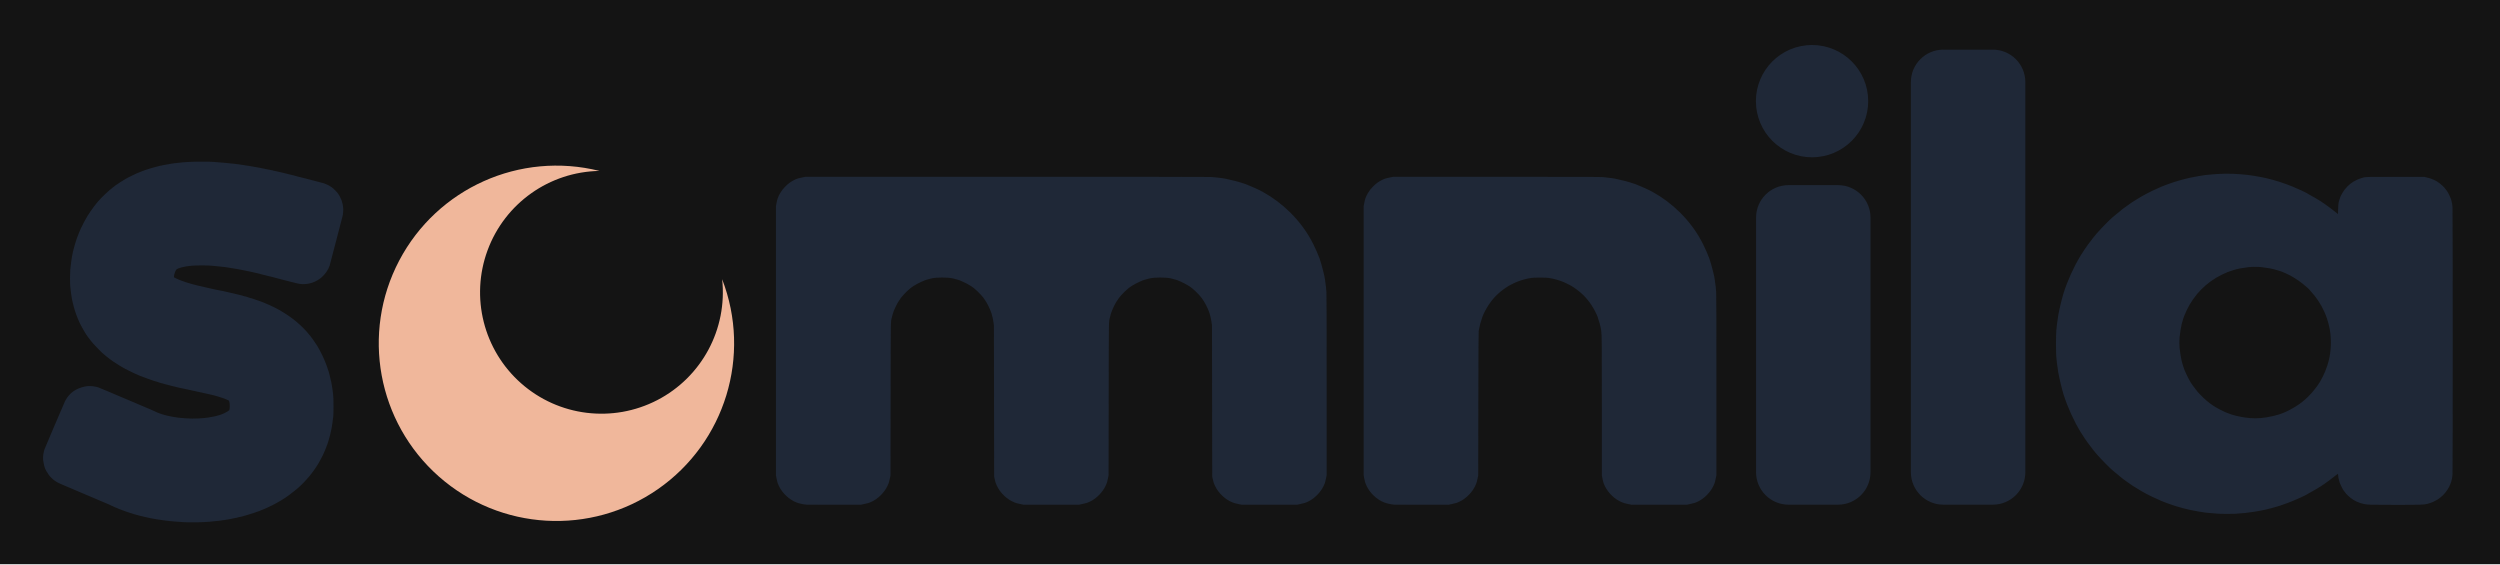
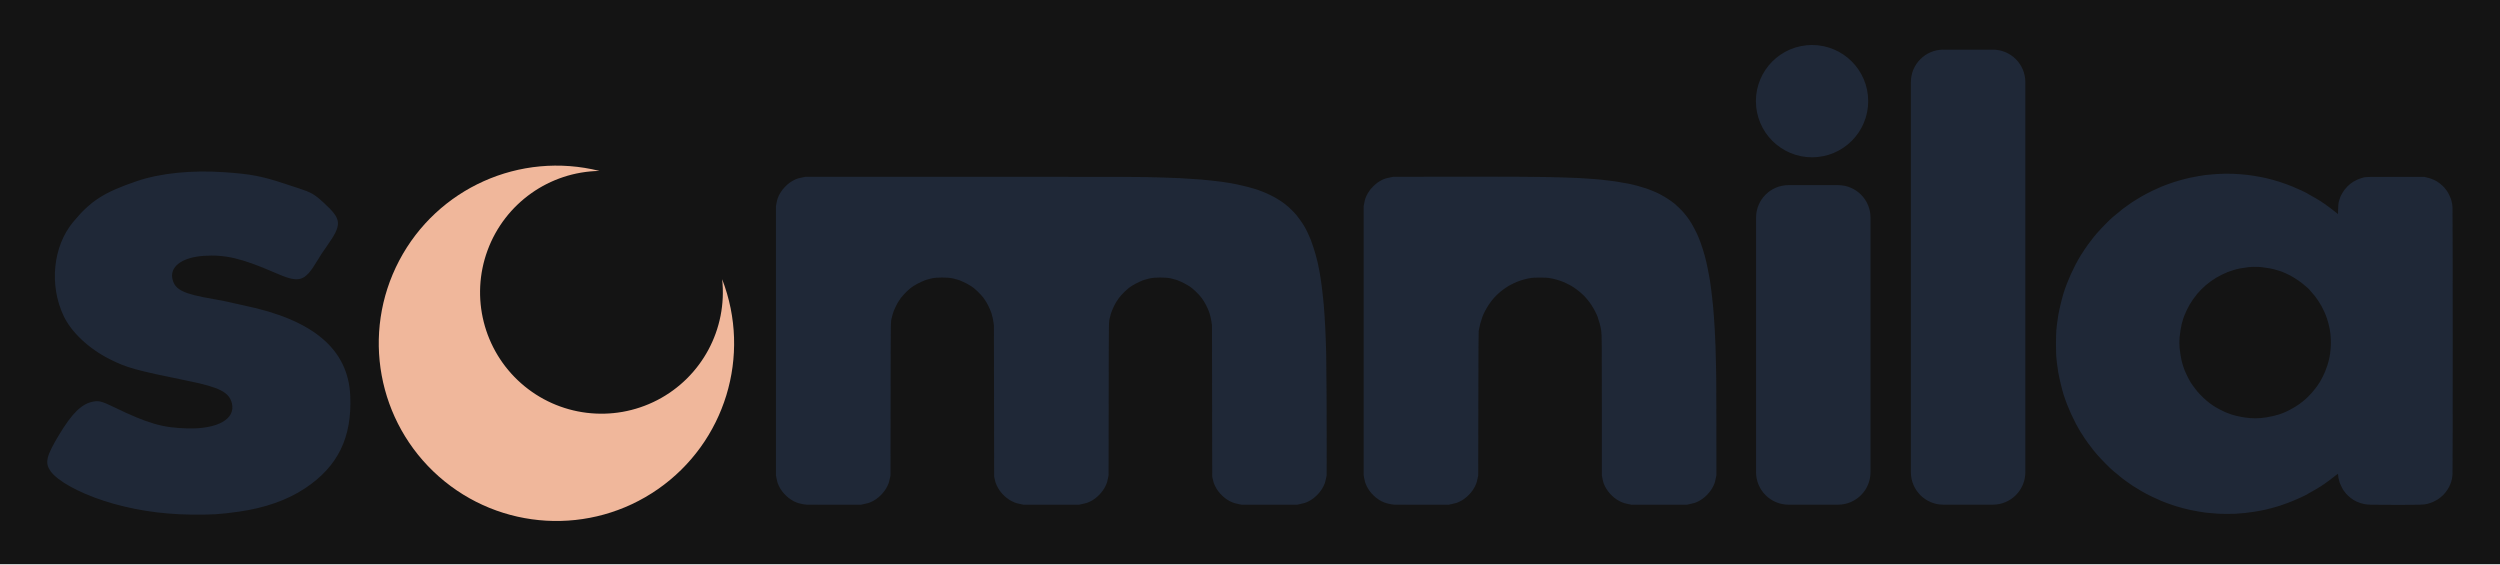
<svg xmlns="http://www.w3.org/2000/svg" viewBox="129.3 226.7 1616.4 364.8">
  <rect x="129.3" y="226.7" width="1616.4" height="364.8" fill="#141414" />
-   <path d="M248.31,564.32 C244.51,564.13 237.40,563.53 237.12,563.38 C237.01,563.33 236.34,563.24 235.62,563.19 C234.91,563.14 234.24,563.05 234.13,563.00 C234.02,562.94 233.40,562.84 232.75,562.76 C232.10,562.69 231.25,562.57 230.88,562.51 C230.50,562.44 229.85,562.33 229.44,562.25 C229.03,562.18 228.41,562.07 228.06,562.01 C227.72,561.95 227.09,561.84 226.66,561.76 C226.23,561.68 225.73,561.56 225.56,561.50 C225.38,561.43 225.07,561.38 224.87,561.38 C224.68,561.38 224.48,561.32 224.44,561.25 C224.40,561.18 224.17,561.12 223.95,561.12 C223.72,561.12 223.29,561.04 223.00,560.94 C222.71,560.83 222.31,560.75 222.12,560.75 C221.92,560.75 221.73,560.69 221.69,560.62 C221.65,560.56 221.46,560.50 221.27,560.50 C220.92,560.49 219.86,560.22 216.44,559.26 C215.68,559.05 214.77,558.76 214.41,558.63 C214.05,558.49 213.32,558.26 212.79,558.12 C212.27,557.98 211.59,557.75 211.29,557.62 C210.99,557.48 210.57,557.33 210.34,557.29 C210.12,557.25 209.74,557.11 209.50,556.98 C209.26,556.85 208.98,556.75 208.88,556.75 C208.77,556.74 208.46,556.63 208.19,556.50 C207.91,556.37 207.62,556.26 207.53,556.25 C207.44,556.25 207.16,556.14 206.91,556.00 C206.65,555.86 206.35,555.75 206.23,555.75 C206.11,555.75 205.98,555.70 205.95,555.64 C205.91,555.58 205.72,555.49 205.53,555.44 C205.34,555.39 204.83,555.19 204.40,554.99 C203.96,554.79 203.58,554.62 203.54,554.62 C203.51,554.62 202.96,554.37 202.32,554.06 C201.68,553.75 201.12,553.50 201.06,553.50 C201.00,553.50 200.87,553.43 200.76,553.34 C200.65,553.25 200.14,553.01 199.62,552.82 C199.11,552.62 194.83,550.80 190.12,548.78 C185.42,546.75 180.49,544.66 179.19,544.13 C176.85,543.18 171.43,540.87 168.38,539.53 C165.85,538.42 164.18,537.31 162.50,535.62 C161.11,534.22 160.63,533.57 159.22,531.19 C158.94,530.71 158.64,530.09 158.55,529.80 C158.47,529.51 158.31,529.12 158.21,528.92 C157.93,528.36 157.26,525.18 157.17,523.93 C157.03,521.94 157.41,519.04 158.05,517.26 C158.49,516.04 170.48,487.91 171.22,486.38 C172.90,482.88 175.51,480.17 178.81,478.47 C181.07,477.32 183.78,476.53 186.27,476.31 C187.88,476.16 191.23,476.59 192.75,477.13 C192.99,477.22 193.95,477.62 194.88,478.01 C195.80,478.41 197.08,478.94 197.72,479.18 C198.36,479.42 204.13,481.87 210.54,484.61 C216.94,487.36 223.00,489.93 224.00,490.32 C225.00,490.71 226.27,491.25 226.83,491.52 C227.39,491.78 227.88,492.00 227.92,492.00 C227.98,492.00 230.40,493.12 231.04,493.44 C231.24,493.54 231.46,493.63 231.54,493.63 C231.62,493.63 231.91,493.74 232.19,493.88 C232.46,494.01 232.77,494.12 232.88,494.12 C232.98,494.12 233.21,494.20 233.39,494.30 C233.57,494.39 234.02,494.54 234.39,494.62 C234.76,494.71 235.12,494.82 235.19,494.87 C235.26,494.92 235.65,495.03 236.06,495.11 C236.47,495.20 237.04,495.35 237.31,495.44 C237.95,495.67 243.22,496.62 244.62,496.76 C251.68,497.48 255.78,497.53 261.79,496.94 C264.28,496.69 269.42,495.72 270.31,495.32 C270.52,495.23 270.91,495.11 271.19,495.07 C271.46,495.02 271.74,494.94 271.81,494.89 C271.88,494.84 272.16,494.73 272.44,494.64 C272.71,494.55 273.11,494.40 273.31,494.31 C273.52,494.22 274.12,493.94 274.64,493.71 C275.64,493.25 277.21,492.29 277.45,491.99 C277.95,491.37 278.01,487.89 277.55,486.45 L277.32,485.71 L276.38,485.29 C275.86,485.06 275.28,484.78 275.08,484.68 C274.89,484.58 274.66,484.50 274.58,484.50 C274.50,484.50 274.29,484.42 274.10,484.32 C273.92,484.23 273.58,484.11 273.35,484.06 C273.12,484.01 272.88,483.93 272.81,483.88 C272.69,483.80 272.43,483.72 270.25,483.08 C269.67,482.91 268.71,482.62 268.12,482.45 C267.53,482.27 266.95,482.12 266.84,482.12 C266.72,482.12 266.10,481.99 265.47,481.82 C264.28,481.51 262.57,481.12 259.94,480.57 C259.11,480.40 257.17,479.98 255.62,479.64 C254.08,479.29 252.00,478.84 251.00,478.62 C250.00,478.41 248.82,478.16 248.38,478.06 C247.93,477.97 246.83,477.74 245.94,477.57 C245.04,477.39 244.20,477.19 244.06,477.12 C243.93,477.06 243.11,476.86 242.25,476.68 C241.39,476.51 240.57,476.31 240.44,476.25 C240.30,476.18 239.88,476.07 239.50,476.00 C238.87,475.88 238.19,475.70 236.45,475.18 C236.12,475.08 235.74,475.00 235.62,475.00 C235.49,475.00 235.36,474.95 235.32,474.89 C235.28,474.82 235.01,474.74 234.72,474.69 C234.43,474.65 233.93,474.53 233.62,474.44 C233.32,474.34 232.72,474.17 232.31,474.05 C231.90,473.92 231.50,473.78 231.43,473.73 C231.36,473.68 231.08,473.58 230.81,473.52 C230.54,473.45 229.92,473.28 229.44,473.13 C228.96,472.98 228.34,472.79 228.06,472.71 C227.79,472.63 227.53,472.53 227.50,472.49 C227.47,472.44 227.24,472.36 227.01,472.31 C226.77,472.26 225.99,472.00 225.26,471.72 C224.53,471.45 223.12,470.92 222.12,470.54 C221.13,470.16 220.09,469.78 219.81,469.69 C219.54,469.60 218.97,469.35 218.55,469.14 C218.13,468.93 217.74,468.75 217.68,468.75 C217.63,468.75 217.21,468.58 216.76,468.36 C216.31,468.15 215.60,467.82 215.19,467.62 C213.40,466.78 211.25,465.72 210.50,465.30 C210.05,465.06 209.41,464.70 209.06,464.51 C208.44,464.17 207.65,463.70 207.18,463.41 C207.05,463.32 206.80,463.18 206.62,463.09 C206.21,462.89 203.34,461.05 202.62,460.53 C202.32,460.30 201.38,459.63 200.54,459.03 C199.71,458.43 198.53,457.52 197.93,457.00 C197.33,456.48 196.61,455.89 196.33,455.67 C195.43,455.00 190.84,450.37 189.64,448.94 C189.01,448.18 188.32,447.37 188.11,447.12 C187.52,446.44 185.25,443.36 184.98,442.88 C184.67,442.31 184.35,441.78 183.60,440.59 C183.27,440.06 182.72,439.11 182.40,438.47 C182.07,437.83 181.71,437.17 181.60,437.00 C181.49,436.83 181.36,436.55 181.31,436.38 C181.26,436.20 181.11,435.91 180.97,435.72 C180.84,435.53 180.60,435.05 180.44,434.65 C180.28,434.26 179.88,433.32 179.56,432.56 C179.24,431.81 178.81,430.71 178.61,430.12 C178.41,429.54 178.17,428.87 178.08,428.62 C177.64,427.50 176.60,423.77 176.21,421.88 C176.10,421.36 175.92,420.54 175.82,420.06 C175.53,418.74 174.91,414.05 174.74,411.94 C174.53,409.42 174.53,403.82 174.73,401.12 C174.91,398.83 175.88,391.81 176.12,391.21 C176.19,391.02 176.25,390.73 176.25,390.57 C176.25,390.41 176.33,390.01 176.42,389.67 C176.52,389.34 176.75,388.42 176.94,387.62 C177.29,386.13 178.55,381.95 179.01,380.75 C179.15,380.37 179.41,379.70 179.58,379.25 C179.75,378.80 180.01,378.13 180.15,377.75 C180.84,375.85 182.29,372.77 183.57,370.44 C183.99,369.68 184.42,368.89 184.52,368.69 C185.92,365.94 189.66,360.52 192.38,357.32 C194.71,354.56 199.45,350.03 202.05,348.08 C202.40,347.82 202.72,347.56 202.75,347.51 C202.78,347.46 203.09,347.23 203.44,347.01 C203.78,346.78 204.12,346.52 204.19,346.43 C204.37,346.21 210.10,342.55 210.48,342.41 C210.59,342.37 210.91,342.18 211.19,342.00 C211.46,341.82 211.97,341.54 212.31,341.39 C212.66,341.23 213.02,341.06 213.12,341.01 C213.90,340.61 214.94,340.09 215.62,339.77 C216.07,339.56 216.93,339.16 217.52,338.88 C218.12,338.60 218.69,338.38 218.78,338.37 C218.87,338.37 219.00,338.33 219.07,338.27 C219.13,338.22 219.61,338.01 220.12,337.82 C220.64,337.63 221.26,337.38 221.50,337.28 C222.30,336.95 222.43,336.90 223.95,336.39 C224.77,336.10 225.53,335.87 225.61,335.88 C225.70,335.88 225.95,335.79 226.17,335.70 C226.51,335.54 227.59,335.23 229.00,334.87 C229.24,334.81 229.97,334.62 230.62,334.45 C232.70,333.90 233.34,333.75 233.73,333.75 C233.94,333.75 234.15,333.69 234.19,333.62 C234.23,333.56 234.43,333.50 234.64,333.50 C234.84,333.50 235.36,333.42 235.79,333.32 C236.93,333.07 238.04,332.87 238.39,332.88 C238.56,332.88 238.75,332.82 238.82,332.76 C238.88,332.70 239.30,332.62 239.75,332.58 C240.64,332.50 241.11,332.44 242.06,332.24 C242.62,332.13 244.45,331.94 248.00,331.62 C253.00,331.18 262.02,331.06 267.06,331.36 C270.35,331.56 280.22,332.47 281.44,332.68 C281.99,332.78 282.92,332.90 283.50,332.95 C284.08,332.99 284.62,333.07 284.69,333.13 C284.76,333.18 285.35,333.26 286.00,333.31 C286.65,333.36 287.24,333.45 287.31,333.50 C287.38,333.56 287.72,333.62 288.06,333.66 C289.01,333.74 290.55,333.98 291.90,334.26 C292.57,334.40 293.49,334.56 293.96,334.61 C294.97,334.73 297.76,335.27 302.12,336.20 C303.88,336.58 305.47,336.88 305.66,336.88 C305.85,336.88 306.00,336.93 306.00,337.00 C306.00,337.07 306.20,337.12 306.44,337.12 C306.69,337.12 308.39,337.49 310.23,337.94 C312.06,338.39 313.84,338.82 314.19,338.89 C314.53,338.96 315.20,339.14 315.67,339.27 C316.15,339.41 316.79,339.56 317.11,339.62 C317.43,339.67 318.14,339.84 318.69,339.99 C322.59,341.08 323.07,341.20 324.19,341.43 C324.74,341.55 325.86,341.83 326.69,342.06 C330.45,343.09 331.52,343.37 332.62,343.62 C333.28,343.77 334.18,344.00 334.62,344.14 C335.07,344.28 336.11,344.55 336.94,344.75 C338.72,345.17 338.94,345.25 340.56,345.97 C342.80,346.97 344.14,347.89 345.91,349.65 C346.78,350.53 347.50,351.29 347.50,351.36 C347.50,351.42 347.69,351.70 347.92,351.98 C348.52,352.70 349.69,354.93 350.14,356.22 C350.74,357.91 351.11,359.68 351.20,361.20 C351.30,362.86 351.07,365.65 350.74,366.62 C350.62,367.00 348.76,374.12 346.62,382.44 C344.48,390.76 342.59,397.98 342.42,398.49 C341.59,401.04 339.50,404.07 337.25,406.00 C333.83,408.94 329.55,410.49 325.05,410.41 C323.66,410.38 323.09,410.31 321.18,409.87 C319.95,409.59 318.49,409.23 317.94,409.06 C317.39,408.90 316.29,408.61 315.50,408.43 C314.71,408.25 313.50,407.95 312.81,407.76 C310.00,406.97 308.63,406.61 307.62,406.38 C306.36,406.11 305.17,405.79 305.01,405.69 C304.94,405.65 304.56,405.56 304.16,405.49 C303.76,405.42 303.16,405.28 302.81,405.19 C302.22,405.02 301.50,404.84 299.91,404.45 C299.51,404.35 298.85,404.19 298.44,404.08 C298.02,403.98 297.17,403.75 296.54,403.57 C295.91,403.40 295.29,403.25 295.17,403.25 C295.06,403.25 294.67,403.17 294.32,403.07 C293.97,402.97 293.24,402.80 292.69,402.68 C292.14,402.57 291.38,402.40 291.00,402.31 C289.62,401.98 288.55,401.76 288.00,401.69 C287.37,401.60 285.90,401.31 284.88,401.06 C284.50,400.97 283.88,400.86 283.50,400.81 C283.12,400.77 282.50,400.65 282.12,400.56 C281.75,400.47 280.71,400.30 279.81,400.19 C278.92,400.07 277.91,399.90 277.56,399.81 C276.91,399.64 274.06,399.27 270.69,398.94 C269.59,398.83 268.18,398.68 267.56,398.62 C263.79,398.23 257.46,398.18 253.19,398.51 C248.90,398.83 244.13,400.04 243.34,401.00 C242.79,401.66 242.21,403.03 241.94,404.31 C241.67,405.58 241.69,405.98 242.03,406.13 C242.19,406.19 242.40,406.30 242.50,406.37 C242.60,406.43 243.08,406.66 243.56,406.88 C244.04,407.09 244.65,407.37 244.92,407.51 C245.18,407.64 245.46,407.75 245.54,407.75 C245.62,407.75 246.14,407.95 246.69,408.19 C247.24,408.43 247.81,408.62 247.96,408.62 C248.11,408.62 248.25,408.68 248.27,408.74 C248.29,408.81 248.59,408.93 248.94,409.01 C249.28,409.09 250.49,409.46 251.63,409.83 C252.76,410.20 253.79,410.50 253.92,410.50 C254.05,410.50 254.75,410.67 255.48,410.89 C256.21,411.10 257.06,411.32 257.37,411.37 C257.68,411.43 258.64,411.64 259.50,411.86 C260.36,412.07 261.93,412.44 263.00,412.68 C264.07,412.92 266.07,413.37 267.45,413.68 C268.84,414.00 270.10,414.25 270.26,414.25 C270.59,414.25 275.52,415.31 277.62,415.83 C278.35,416.01 279.67,416.31 280.56,416.50 C281.46,416.69 282.47,416.93 282.81,417.04 C283.53,417.25 284.88,417.59 285.84,417.79 C286.20,417.87 286.50,417.97 286.50,418.02 C286.50,418.07 286.77,418.15 287.09,418.19 C287.42,418.24 287.91,418.35 288.19,418.44 C288.46,418.53 289.02,418.70 289.44,418.82 C289.85,418.94 290.36,419.11 290.58,419.21 C290.80,419.30 291.04,419.38 291.12,419.38 C291.37,419.38 295.31,420.66 295.96,420.95 C296.17,421.05 296.44,421.12 296.55,421.12 C296.66,421.12 296.96,421.24 297.22,421.38 C297.47,421.51 297.78,421.62 297.90,421.62 C298.03,421.63 298.34,421.74 298.59,421.88 C298.85,422.01 299.15,422.13 299.27,422.12 C299.39,422.12 299.52,422.18 299.56,422.25 C299.60,422.32 299.72,422.38 299.81,422.38 C299.91,422.38 300.47,422.60 301.06,422.88 C301.66,423.15 302.17,423.38 302.21,423.38 C302.25,423.38 302.57,423.51 302.93,423.68 C303.28,423.84 303.79,424.08 304.06,424.19 C305.38,424.75 308.85,426.50 310.19,427.29 C314.45,429.78 318.28,432.42 321.13,434.86 C324.06,437.35 327.72,441.04 328.73,442.53 C328.95,442.86 329.19,443.12 329.25,443.12 C329.31,443.12 329.59,443.45 329.87,443.84 C330.15,444.24 330.60,444.84 330.88,445.19 C331.62,446.11 333.48,448.84 334.64,450.71 C335.36,451.88 337.34,455.63 337.87,456.83 C338.13,457.44 338.59,458.44 338.88,459.06 C339.48,460.34 340.62,463.32 341.08,464.81 C341.25,465.36 341.51,466.12 341.65,466.50 C341.78,466.88 341.94,467.38 341.99,467.62 C342.05,467.87 342.35,469.10 342.67,470.38 C343.57,473.91 343.73,474.70 344.00,476.75 C344.06,477.20 344.17,477.87 344.24,478.24 C344.32,478.61 344.50,480.08 344.65,481.49 C344.89,483.71 344.93,484.78 344.93,489.25 C344.93,492.64 344.88,494.94 344.78,495.88 C344.49,498.41 343.87,502.92 343.69,503.62 C343.60,504.00 343.43,504.76 343.31,505.31 C342.79,507.81 342.66,508.32 341.99,510.62 C341.85,511.07 341.69,511.66 341.61,511.94 C341.53,512.21 341.40,512.63 341.31,512.88 C341.22,513.12 341.02,513.71 340.87,514.19 C340.72,514.67 340.29,515.77 339.92,516.62 C339.55,517.48 339.25,518.23 339.25,518.28 C339.25,518.34 339.02,518.86 338.74,519.45 C338.46,520.04 338.11,520.81 337.95,521.17 C337.79,521.52 337.32,522.45 336.90,523.22 C336.47,523.99 335.78,525.25 335.36,526.02 C334.94,526.79 334.39,527.69 334.14,528.01 C333.89,528.34 333.44,529.01 333.13,529.51 C332.83,530.00 332.40,530.62 332.19,530.88 C331.98,531.13 331.59,531.67 331.31,532.06 C331.04,532.46 330.59,533.05 330.31,533.38 C330.04,533.70 329.48,534.38 329.08,534.89 C328.06,536.18 324.82,539.66 324.00,540.35 C323.62,540.66 323.09,541.17 322.81,541.46 C322.54,541.76 322.10,542.15 321.85,542.34 C321.59,542.53 320.63,543.31 319.71,544.08 C318.79,544.85 317.48,545.87 316.80,546.35 C316.12,546.84 315.39,547.37 315.19,547.54 C314.98,547.70 314.64,547.93 314.44,548.03 C314.23,548.14 313.95,548.34 313.82,548.49 C313.69,548.63 313.51,548.75 313.43,548.75 C313.34,548.75 313.11,548.88 312.92,549.04 C312.56,549.34 309.75,551.05 309.06,551.40 C308.86,551.50 308.46,551.71 308.19,551.87 C307.72,552.15 306.60,552.74 305.62,553.25 C305.38,553.38 304.74,553.69 304.19,553.94 C303.64,554.20 302.68,554.65 302.06,554.95 C301.43,555.25 300.86,555.50 300.79,555.50 C300.71,555.50 300.41,555.64 300.11,555.81 C299.81,555.98 299.47,556.12 299.35,556.12 C299.23,556.12 298.95,556.23 298.73,556.37 C298.50,556.50 297.95,556.73 297.52,556.88 C297.08,557.03 296.57,557.23 296.39,557.33 C296.21,557.42 295.95,557.50 295.81,557.50 C295.68,557.50 295.41,557.58 295.23,557.68 C294.77,557.92 291.54,559.00 291.28,559.00 C291.16,559.00 290.90,559.09 290.70,559.19 C290.51,559.29 289.75,559.52 289.03,559.70 C288.30,559.88 287.62,560.07 287.51,560.13 C287.07,560.37 284.03,561.12 283.50,561.12 C283.30,561.12 283.10,561.18 283.06,561.25 C283.02,561.32 282.86,561.37 282.71,561.37 C282.56,561.37 281.85,561.51 281.12,561.67 C279.60,562.03 278.56,562.24 277.69,562.38 C276.80,562.52 275.55,562.73 274.75,562.87 C274.37,562.94 273.53,563.06 272.88,563.13 C272.22,563.20 271.41,563.32 271.06,563.39 C270.50,563.50 268.52,563.70 265.12,564.00 C260.20,564.43 253.18,564.56 248.31,564.32 Z M1563.81,558.87 C1561.81,558.76 1559.03,558.53 1557.17,558.31 C1556.34,558.21 1555.44,558.12 1555.17,558.12 C1554.59,558.12 1547.62,556.90 1545.25,556.38 C1542.06,555.68 1538.78,554.80 1535.25,553.69 C1533.10,553.01 1527.12,550.83 1526.73,550.58 C1526.57,550.48 1525.88,550.16 1525.19,549.87 C1522.53,548.76 1519.45,547.29 1516.88,545.90 C1515.40,545.11 1514.05,544.36 1513.88,544.24 C1513.70,544.13 1512.94,543.66 1512.19,543.22 C1509.05,541.38 1507.06,540.08 1504.81,538.42 C1503.51,537.46 1502.18,536.50 1501.88,536.29 C1501.33,535.91 1497.76,532.98 1495.36,530.94 C1492.95,528.89 1487.69,523.52 1484.72,520.08 C1483.38,518.53 1481.62,516.29 1480.40,514.59 C1479.90,513.89 1479.35,513.17 1479.19,513.00 C1478.76,512.54 1475.62,507.83 1474.40,505.81 C1470.12,498.73 1466.10,489.87 1463.55,481.86 C1462.54,478.69 1460.71,471.10 1460.11,467.62 C1459.76,465.56 1459.36,462.72 1459.25,461.56 C1459.18,460.80 1459.07,459.78 1459.00,459.28 C1458.47,455.36 1458.47,442.64 1459.00,438.72 C1459.07,438.22 1459.18,437.20 1459.25,436.44 C1459.36,435.28 1459.76,432.44 1460.11,430.38 C1460.71,426.90 1462.54,419.31 1463.55,416.14 C1466.10,408.13 1470.12,399.27 1474.40,392.19 C1475.62,390.17 1478.76,385.46 1479.19,385.00 C1479.35,384.83 1479.90,384.11 1480.40,383.41 C1481.62,381.71 1483.38,379.47 1484.72,377.92 C1487.69,374.48 1492.95,369.11 1495.36,367.06 C1497.76,365.02 1501.33,362.09 1501.88,361.71 C1502.18,361.50 1503.51,360.54 1504.81,359.58 C1507.06,357.92 1509.05,356.62 1512.19,354.78 C1512.94,354.34 1513.70,353.87 1513.88,353.76 C1514.05,353.64 1515.40,352.89 1516.88,352.10 C1519.45,350.71 1522.53,349.24 1525.19,348.13 C1525.88,347.84 1526.57,347.52 1526.73,347.42 C1527.12,347.17 1533.10,344.99 1535.25,344.31 C1538.78,343.20 1542.06,342.32 1545.25,341.62 C1547.62,341.10 1554.59,339.88 1555.17,339.88 C1555.44,339.88 1556.34,339.79 1557.17,339.69 C1563.61,338.93 1571.57,338.80 1577.94,339.36 C1582.26,339.74 1583.82,339.93 1587.00,340.45 C1593.24,341.48 1595.98,342.13 1602.92,344.18 C1604.60,344.68 1611.37,347.16 1611.79,347.43 C1611.94,347.53 1612.65,347.84 1613.37,348.13 C1615.04,348.79 1618.78,350.50 1620.00,351.16 C1624.75,353.72 1629.94,356.83 1632.06,358.36 C1632.88,358.96 1634.23,359.93 1635.04,360.51 C1635.86,361.09 1637.10,362.03 1637.79,362.61 C1638.49,363.18 1639.23,363.77 1639.44,363.91 C1639.64,364.05 1640.07,364.38 1640.39,364.65 L1640.97,365.12 L1641.04,362.03 C1641.11,358.89 1641.21,358.06 1641.81,355.95 C1642.66,352.92 1644.52,349.82 1647.03,347.25 C1648.16,346.09 1649.82,344.77 1650.99,344.12 C1653.17,342.89 1654.33,342.37 1655.81,341.95 C1656.22,341.83 1656.82,341.66 1657.12,341.56 C1658.75,341.06 1658.75,341.06 1678.06,341.06 L1696.69,341.06 L1697.94,341.34 C1701.60,342.14 1704.39,343.40 1706.89,345.37 C1707.87,346.15 1709.62,347.79 1709.85,348.14 C1710.05,348.46 1710.75,349.37 1711.43,350.21 C1711.89,350.76 1713.80,354.57 1713.97,355.25 C1714.04,355.56 1714.20,356.15 1714.31,356.56 C1714.74,358.11 1714.86,358.87 1714.99,360.80 C1715.17,363.47 1715.18,530.35 1715.00,533.06 C1714.82,535.80 1714.56,537.07 1713.73,539.38 C1712.78,542.00 1711.16,544.50 1708.97,546.75 C1707.84,547.91 1706.18,549.23 1705.01,549.88 C1702.83,551.11 1701.67,551.63 1700.19,552.05 C1699.78,552.17 1699.18,552.34 1698.88,552.44 C1696.87,553.05 1694.75,553.12 1678.02,553.12 C1662.41,553.13 1660.22,553.07 1658.00,552.62 C1654.56,551.93 1651.62,550.61 1649.11,548.63 C1648.13,547.85 1646.38,546.21 1646.15,545.86 C1645.95,545.54 1645.25,544.63 1644.57,543.79 C1644.11,543.24 1642.20,539.43 1642.03,538.75 C1641.96,538.44 1641.80,537.85 1641.69,537.44 C1641.31,536.08 1641.15,535.20 1641.06,534.09 C1640.98,533.06 1640.96,533.00 1640.75,533.15 C1640.63,533.24 1640.20,533.55 1639.80,533.83 C1639.39,534.11 1638.49,534.82 1637.79,535.39 C1637.10,535.97 1635.86,536.91 1635.04,537.49 C1634.23,538.07 1632.88,539.04 1632.06,539.64 C1629.94,541.17 1624.75,544.28 1620.00,546.84 C1618.78,547.50 1615.04,549.21 1613.37,549.87 C1612.65,550.16 1611.94,550.47 1611.79,550.57 C1611.37,550.84 1604.60,553.32 1602.92,553.82 C1595.98,555.87 1593.24,556.52 1587.00,557.55 C1583.12,558.19 1578.79,558.65 1574.56,558.88 C1572.48,558.99 1565.93,558.99 1563.81,558.87 Z M650.75,552.99 C648.68,552.82 646.06,552.25 644.31,551.58 C639.59,549.78 635.11,545.57 632.88,540.85 C632.55,540.14 632.22,539.37 632.14,539.12 C632.07,538.88 631.92,538.39 631.81,538.02 C631.70,537.66 631.48,536.62 631.31,535.71 L631.00,534.06 L631.00,447.00 L631.00,359.94 L631.31,358.29 C631.59,356.80 631.70,356.33 632.14,354.88 C632.34,354.22 633.21,352.40 633.65,351.69 C635.11,349.38 635.53,348.83 637.12,347.23 C638.84,345.50 640.44,344.32 642.51,343.22 C644.20,342.33 645.50,341.92 648.31,341.37 L650.19,341.00 L779.84,341.00 C865.67,341.00 910.34,341.04 912.02,341.13 C913.42,341.20 914.93,341.31 915.37,341.39 C915.82,341.46 916.69,341.56 917.31,341.62 C920.13,341.88 923.19,342.47 926.82,343.45 C927.44,343.61 928.03,343.75 928.12,343.75 C928.42,343.75 933.63,345.34 934.81,345.79 C938.24,347.10 943.32,349.40 945.69,350.72 C952.32,354.40 958.02,358.67 963.42,363.99 C969.65,370.14 974.80,377.20 978.49,384.69 C979.96,387.66 981.63,391.47 982.43,393.67 C983.63,396.98 986.00,406.20 986.00,407.53 C986.00,407.74 986.08,408.40 986.18,408.99 C986.49,410.77 986.76,413.18 986.91,415.62 C987.03,417.36 987.06,432.45 987.06,475.94 L987.06,533.94 L986.72,535.65 C986.54,536.59 986.30,537.66 986.19,538.02 C986.08,538.39 985.93,538.88 985.86,539.12 C985.78,539.37 985.45,540.14 985.12,540.85 C983.14,545.04 979.21,549.02 975.12,550.96 C973.26,551.84 972.61,552.05 969.69,552.66 L967.81,553.05 L950.00,553.05 L932.19,553.05 L930.31,552.66 C927.96,552.17 927.55,552.06 926.31,551.58 C921.59,549.78 917.11,545.57 914.88,540.85 C914.55,540.14 914.22,539.37 914.14,539.12 C914.07,538.88 913.92,538.39 913.81,538.02 C913.70,537.65 913.49,536.77 913.34,536.08 L913.08,534.81 L913.00,485.94 L912.92,437.06 L912.65,435.12 C912.09,431.05 911.05,427.76 909.23,424.25 C908.61,423.05 908.00,421.95 907.88,421.81 C907.75,421.68 907.53,421.34 907.38,421.06 C906.27,419.01 903.18,415.64 899.95,412.96 C899.63,412.69 899.21,412.40 899.02,412.30 C898.82,412.21 898.56,412.01 898.44,411.88 C898.31,411.74 898.14,411.62 898.06,411.62 C897.98,411.62 897.61,411.41 897.24,411.15 C895.74,410.09 890.15,407.51 889.35,407.50 C889.23,407.50 888.84,407.40 888.47,407.27 C888.11,407.14 887.50,406.97 887.12,406.89 C886.75,406.80 886.21,406.69 885.94,406.62 C883.21,405.98 875.79,405.98 873.06,406.62 C872.79,406.69 872.25,406.80 871.88,406.89 C871.50,406.97 870.89,407.14 870.53,407.27 C870.16,407.40 869.77,407.50 869.65,407.50 C868.85,407.51 863.26,410.09 861.76,411.15 C861.39,411.41 861.02,411.62 860.94,411.62 C860.86,411.62 860.69,411.74 860.56,411.88 C860.44,412.01 860.18,412.21 859.98,412.30 C859.79,412.40 859.37,412.69 859.05,412.96 C855.82,415.64 852.73,419.01 851.62,421.06 C851.47,421.34 851.25,421.68 851.12,421.81 C850.66,422.33 848.61,426.50 848.09,428.00 C847.50,429.69 847.39,430.04 846.93,431.94 C846.15,435.12 846.21,431.11 846.13,485.00 L846.06,534.06 L845.72,535.71 C845.54,536.62 845.30,537.66 845.19,538.02 C845.08,538.39 844.93,538.88 844.86,539.12 C844.78,539.37 844.45,540.14 844.12,540.85 C842.14,545.04 838.21,549.02 834.12,550.96 C832.26,551.84 831.61,552.05 828.69,552.66 L826.81,553.05 L809.00,553.05 L791.19,553.05 L789.31,552.66 C786.96,552.17 786.55,552.06 785.31,551.58 C780.59,549.78 776.11,545.57 773.88,540.85 C773.55,540.14 773.22,539.37 773.14,539.12 C773.07,538.88 772.92,538.39 772.81,538.02 C772.70,537.65 772.49,536.77 772.34,536.08 L772.08,534.81 L772.00,485.94 L771.92,437.06 L771.65,435.12 C771.09,431.05 770.05,427.76 768.23,424.25 C767.61,423.05 767.00,421.95 766.88,421.81 C766.75,421.68 766.53,421.34 766.38,421.06 C765.27,419.01 762.18,415.64 758.95,412.96 C758.63,412.69 758.21,412.40 758.02,412.30 C757.82,412.21 757.56,412.01 757.44,411.88 C757.31,411.74 757.14,411.62 757.06,411.62 C756.98,411.62 756.61,411.41 756.24,411.15 C754.74,410.09 749.15,407.51 748.35,407.50 C748.23,407.50 747.84,407.40 747.47,407.27 C747.11,407.14 746.50,406.97 746.12,406.89 C745.75,406.80 745.21,406.69 744.94,406.62 C742.21,405.98 734.79,405.98 732.06,406.62 C731.79,406.69 731.25,406.80 730.88,406.89 C730.50,406.97 729.89,407.14 729.53,407.27 C729.16,407.40 728.77,407.50 728.65,407.50 C727.85,407.51 722.26,410.09 720.76,411.15 C720.39,411.41 720.02,411.62 719.94,411.62 C719.86,411.62 719.69,411.74 719.56,411.88 C719.44,412.01 719.18,412.21 718.98,412.30 C718.79,412.40 718.37,412.69 718.05,412.96 C714.82,415.64 711.73,419.01 710.62,421.06 C710.47,421.34 710.25,421.68 710.12,421.81 C709.66,422.33 707.61,426.50 707.09,428.00 C706.50,429.69 706.39,430.04 705.93,431.94 C705.15,435.12 705.21,431.11 705.13,485.00 L705.06,534.06 L704.72,535.71 C704.54,536.62 704.30,537.66 704.19,538.02 C704.08,538.39 703.93,538.88 703.86,539.12 C703.78,539.37 703.45,540.14 703.12,540.85 C701.14,545.04 697.21,549.02 693.12,550.96 C691.28,551.84 690.61,552.05 687.75,552.65 L685.94,553.03 L669.00,553.06 C659.68,553.08 651.47,553.05 650.75,552.99 Z M1030.75,552.99 C1028.68,552.82 1026.06,552.25 1024.31,551.58 C1019.59,549.78 1015.11,545.57 1012.88,540.85 C1012.55,540.14 1012.22,539.37 1012.14,539.12 C1012.07,538.88 1011.92,538.39 1011.81,538.02 C1011.70,537.66 1011.48,536.62 1011.31,535.71 L1011.00,534.06 L1011.00,447.00 L1011.00,359.94 L1011.31,358.29 C1011.59,356.80 1011.70,356.33 1012.14,354.88 C1012.34,354.22 1013.21,352.40 1013.65,351.69 C1015.11,349.38 1015.53,348.83 1017.12,347.23 C1018.84,345.50 1020.44,344.32 1022.51,343.22 C1024.20,342.33 1025.50,341.92 1028.31,341.37 L1030.19,341.00 L1095.84,341.00 C1159.93,341.00 1165.18,341.03 1167.37,341.39 C1167.82,341.46 1168.69,341.56 1169.31,341.62 C1172.13,341.88 1175.19,342.47 1178.82,343.45 C1179.44,343.61 1180.03,343.75 1180.12,343.75 C1180.42,343.75 1185.63,345.34 1186.81,345.79 C1190.24,347.10 1195.32,349.40 1197.69,350.72 C1204.32,354.40 1210.02,358.67 1215.42,363.99 C1221.65,370.14 1226.80,377.20 1230.49,384.69 C1231.96,387.66 1233.63,391.47 1234.43,393.67 C1235.63,396.98 1238.00,406.20 1238.00,407.53 C1238.00,407.74 1238.08,408.40 1238.18,408.99 C1238.49,410.77 1238.76,413.18 1238.91,415.62 C1239.03,417.36 1239.06,432.45 1239.06,475.94 L1239.06,533.94 L1238.72,535.65 C1238.54,536.59 1238.30,537.66 1238.19,538.02 C1238.08,538.39 1237.93,538.88 1237.86,539.12 C1237.78,539.37 1237.45,540.14 1237.12,540.85 C1235.14,545.04 1231.21,549.02 1227.12,550.96 C1225.26,551.84 1224.61,552.05 1221.69,552.66 L1219.81,553.05 L1202.00,553.05 L1184.19,553.05 L1182.31,552.66 C1179.96,552.17 1179.55,552.06 1178.31,551.58 C1173.59,549.78 1169.11,545.57 1166.88,540.85 C1166.55,540.14 1166.22,539.37 1166.14,539.12 C1166.07,538.88 1165.92,538.39 1165.81,538.02 C1165.70,537.66 1165.48,536.62 1165.31,535.71 L1165.00,534.06 L1165.00,490.56 C1165.00,448.59 1164.95,442.98 1164.62,440.88 C1164.55,440.43 1164.44,439.72 1164.38,439.30 C1164.19,437.86 1163.25,434.46 1162.27,431.61 C1161.61,429.71 1159.94,426.50 1158.30,424.00 C1155.29,419.39 1151.75,415.85 1146.94,412.62 C1146.18,412.11 1145.28,411.54 1144.94,411.35 C1143.56,410.58 1140.04,408.89 1139.64,408.81 C1139.41,408.76 1138.92,408.59 1138.56,408.43 C1137.42,407.92 1133.33,406.81 1131.94,406.63 C1131.53,406.57 1130.82,406.45 1130.38,406.36 C1129.22,406.12 1120.78,406.12 1119.62,406.36 C1119.18,406.45 1118.47,406.57 1118.06,406.63 C1116.67,406.81 1112.58,407.92 1111.44,408.43 C1111.08,408.59 1110.59,408.76 1110.36,408.81 C1109.96,408.89 1106.44,410.58 1105.06,411.35 C1104.72,411.54 1103.82,412.11 1103.06,412.62 C1098.25,415.85 1094.71,419.39 1091.70,424.00 C1090.06,426.50 1088.39,429.71 1087.73,431.61 C1086.75,434.45 1085.82,437.86 1085.62,439.30 C1085.56,439.72 1085.44,440.40 1085.36,440.81 C1085.25,441.38 1085.19,452.61 1085.13,487.81 L1085.05,534.06 L1084.72,535.71 C1084.54,536.62 1084.30,537.66 1084.19,538.02 C1084.08,538.39 1083.93,538.88 1083.86,539.12 C1083.78,539.37 1083.45,540.14 1083.12,540.85 C1081.14,545.04 1077.21,549.02 1073.12,550.96 C1071.28,551.84 1070.61,552.05 1067.75,552.65 L1065.94,553.03 L1049.00,553.06 C1039.68,553.08 1031.47,553.05 1030.75,552.99 Z M1594.58,496.57 C1597.49,496.10 1601.11,495.26 1602.88,494.65 C1606.58,493.35 1607.45,492.97 1611.09,490.98 C1617.60,487.44 1622.64,482.94 1627.46,476.36 C1629.98,472.94 1632.42,468.03 1633.98,463.25 C1635.24,459.37 1635.86,456.32 1636.19,452.25 C1636.73,445.57 1636.02,439.38 1633.98,433.12 C1633.31,431.07 1633.12,430.59 1632.04,428.12 C1630.00,423.49 1626.90,418.81 1623.41,415.08 C1622.84,414.47 1622.38,413.92 1622.38,413.87 C1622.38,413.72 1619.78,411.46 1617.75,409.85 C1615.10,407.74 1610.36,404.78 1608.36,403.99 C1607.99,403.85 1607.32,403.54 1606.88,403.30 C1605.89,402.78 1603.59,401.91 1602.56,401.67 C1602.15,401.57 1601.39,401.35 1600.88,401.18 C1598.75,400.49 1596.24,400.02 1591.62,399.44 C1589.55,399.18 1585.08,399.18 1583.13,399.44 C1577.77,400.16 1576.39,400.42 1573.56,401.27 C1570.32,402.24 1568.80,402.84 1565.70,404.38 C1560.71,406.84 1556.29,410.03 1552.46,413.93 C1550.41,416.01 1549.30,417.35 1547.32,420.11 C1544.31,424.30 1541.46,430.22 1540.37,434.56 C1540.23,435.11 1540.01,435.90 1539.87,436.31 C1539.56,437.27 1538.68,442.83 1538.51,444.91 C1538.34,446.96 1538.34,449.60 1538.51,451.54 C1538.69,453.62 1539.58,459.14 1539.87,460.06 C1540.00,460.48 1540.20,461.18 1540.31,461.62 C1540.59,462.75 1541.33,464.98 1541.84,466.25 C1542.53,467.94 1544.10,471.22 1544.79,472.38 C1545.13,472.96 1545.61,473.77 1545.85,474.19 C1546.33,475.01 1548.25,477.62 1549.80,479.56 C1551.67,481.89 1555.93,485.94 1558.14,487.48 C1558.80,487.94 1559.70,488.57 1560.14,488.89 C1561.64,489.99 1566.82,492.74 1568.69,493.43 C1569.38,493.68 1570.53,494.12 1571.25,494.40 C1573.07,495.11 1576.91,496.04 1580.24,496.57 C1585.15,497.36 1589.67,497.35 1594.58,496.57 Z M1285.70,346.40 L1317.70,346.40 A21,21 0 0 1 1338.70,367.40 L1338.70,532.00 A21,21 0 0 1 1317.70,553.00 L1285.70,553.00 A21,21 0 0 1 1264.70,532.00 L1264.70,367.40 A21,21 0 0 1 1285.70,346.40 Z M1385.80,258.80 L1417.80,258.80 A21,21 0 0 1 1438.80,279.80 L1438.80,532.00 A21,21 0 0 1 1417.80,553.00 L1385.80,553.00 A21,21 0 0 1 1364.80,532.00 L1364.80,279.80 A21,21 0 0 1 1385.80,258.80 Z M1264.60,292.10 A36.3,36.3 0 1 1 1337.20,292.10 A36.3,36.3 0 1 1 1264.60,292.10 Z " fill="#1F2837" fill-rule="evenodd" />
+   <path d="M1563.81,558.87 C1561.81,558.76 1559.03,558.53 1557.17,558.31 C1556.34,558.21 1555.44,558.12 1555.17,558.12 C1554.59,558.12 1547.62,556.90 1545.25,556.38 C1542.06,555.68 1538.78,554.80 1535.25,553.69 C1533.10,553.01 1527.12,550.83 1526.73,550.58 C1526.57,550.48 1525.88,550.16 1525.19,549.87 C1522.53,548.76 1519.45,547.29 1516.88,545.90 C1515.40,545.11 1514.05,544.36 1513.88,544.24 C1513.70,544.13 1512.94,543.66 1512.19,543.22 C1509.05,541.38 1507.06,540.08 1504.81,538.42 C1503.51,537.46 1502.18,536.50 1501.88,536.29 C1501.33,535.91 1497.76,532.98 1495.36,530.94 C1492.95,528.89 1487.69,523.52 1484.72,520.08 C1483.38,518.53 1481.62,516.29 1480.40,514.59 C1479.90,513.89 1479.35,513.17 1479.19,513.00 C1478.76,512.54 1475.62,507.83 1474.40,505.81 C1470.12,498.73 1466.10,489.87 1463.55,481.86 C1462.54,478.69 1460.71,471.10 1460.11,467.62 C1459.76,465.56 1459.36,462.72 1459.25,461.56 C1459.18,460.80 1459.07,459.78 1459.00,459.28 C1458.47,455.36 1458.47,442.64 1459.00,438.72 C1459.07,438.22 1459.18,437.20 1459.25,436.44 C1459.36,435.28 1459.76,432.44 1460.11,430.38 C1460.71,426.90 1462.54,419.31 1463.55,416.14 C1466.10,408.13 1470.12,399.27 1474.40,392.19 C1475.62,390.17 1478.76,385.46 1479.19,385.00 C1479.35,384.83 1479.90,384.11 1480.40,383.41 C1481.62,381.71 1483.38,379.47 1484.72,377.92 C1487.69,374.48 1492.95,369.11 1495.36,367.06 C1497.76,365.02 1501.33,362.09 1501.88,361.71 C1502.18,361.50 1503.51,360.54 1504.81,359.58 C1507.06,357.92 1509.05,356.62 1512.19,354.78 C1512.94,354.34 1513.70,353.87 1513.88,353.76 C1514.05,353.64 1515.40,352.89 1516.88,352.10 C1519.45,350.71 1522.53,349.24 1525.19,348.13 C1525.88,347.84 1526.57,347.52 1526.73,347.42 C1527.12,347.17 1533.10,344.99 1535.25,344.31 C1538.78,343.20 1542.06,342.32 1545.25,341.62 C1547.62,341.10 1554.59,339.88 1555.17,339.88 C1555.44,339.88 1556.34,339.79 1557.17,339.69 C1563.61,338.93 1571.57,338.80 1577.94,339.36 C1582.26,339.74 1583.82,339.93 1587.00,340.45 C1593.24,341.48 1595.98,342.13 1602.92,344.18 C1604.60,344.68 1611.37,347.16 1611.79,347.43 C1611.94,347.53 1612.65,347.84 1613.37,348.13 C1615.04,348.79 1618.78,350.50 1620.00,351.16 C1624.75,353.72 1629.94,356.83 1632.06,358.36 C1632.88,358.96 1634.23,359.93 1635.04,360.51 C1635.86,361.09 1637.10,362.03 1637.79,362.61 C1638.49,363.18 1639.23,363.77 1639.44,363.91 C1639.64,364.05 1640.07,364.38 1640.39,364.65 L1640.97,365.12 L1641.04,362.03 C1641.11,358.89 1641.21,358.06 1641.81,355.95 C1642.66,352.92 1644.52,349.82 1647.03,347.25 C1648.16,346.09 1649.82,344.77 1650.99,344.12 C1653.17,342.89 1654.33,342.37 1655.81,341.95 C1656.22,341.83 1656.82,341.66 1657.12,341.56 C1658.75,341.06 1658.75,341.06 1678.06,341.06 L1696.69,341.06 L1697.94,341.34 C1701.60,342.14 1704.39,343.40 1706.89,345.37 C1707.87,346.15 1709.62,347.79 1709.85,348.14 C1710.05,348.46 1710.75,349.37 1711.43,350.21 C1711.89,350.76 1713.80,354.57 1713.97,355.25 C1714.04,355.56 1714.20,356.15 1714.31,356.56 C1714.74,358.11 1714.86,358.87 1714.99,360.80 C1715.17,363.47 1715.18,530.35 1715.00,533.06 C1714.82,535.80 1714.56,537.07 1713.73,539.38 C1712.78,542.00 1711.16,544.50 1708.97,546.75 C1707.84,547.91 1706.18,549.23 1705.01,549.88 C1702.83,551.11 1701.67,551.63 1700.19,552.05 C1699.78,552.17 1699.18,552.34 1698.88,552.44 C1696.87,553.05 1694.75,553.12 1678.02,553.12 C1662.41,553.13 1660.22,553.07 1658.00,552.62 C1654.56,551.93 1651.62,550.61 1649.11,548.63 C1648.13,547.85 1646.38,546.21 1646.15,545.86 C1645.95,545.54 1645.25,544.63 1644.57,543.79 C1644.11,543.24 1642.20,539.43 1642.03,538.75 C1641.96,538.44 1641.80,537.85 1641.69,537.44 C1641.31,536.08 1641.15,535.20 1641.06,534.09 C1640.98,533.06 1640.96,533.00 1640.75,533.15 C1640.63,533.24 1640.20,533.55 1639.80,533.83 C1639.39,534.11 1638.49,534.82 1637.79,535.39 C1637.10,535.97 1635.86,536.91 1635.04,537.49 C1634.23,538.07 1632.88,539.04 1632.06,539.64 C1629.94,541.17 1624.75,544.28 1620.00,546.84 C1618.78,547.50 1615.04,549.21 1613.37,549.87 C1612.65,550.16 1611.94,550.47 1611.79,550.57 C1611.37,550.84 1604.60,553.32 1602.92,553.82 C1595.98,555.87 1593.24,556.52 1587.00,557.55 C1583.12,558.19 1578.79,558.65 1574.56,558.88 C1572.48,558.99 1565.93,558.99 1563.81,558.87 Z M650.75,552.99 C648.68,552.82 646.06,552.25 644.31,551.58 C639.59,549.78 635.11,545.57 632.88,540.85 C632.55,540.14 632.22,539.37 632.14,539.12 C632.07,538.88 631.92,538.39 631.81,538.02 C631.70,537.66 631.48,536.62 631.31,535.71 L631.00,534.06 L631.00,447.00 L631.00,359.94 L631.31,358.29 C631.59,356.80 631.70,356.33 632.14,354.88 C632.34,354.22 633.21,352.40 633.65,351.69 C635.11,349.38 635.53,348.83 637.12,347.23 C638.84,345.50 640.44,344.32 642.51,343.22 C644.20,342.33 645.50,341.92 648.31,341.37 L650.19,341.00 L755.81,341.00 C861.86,340.99 864.81,341.00 880.38,341.45 C890.14,341.73 892.97,341.87 905.50,342.75 C906.57,342.83 908.67,343.03 910.19,343.20 C911.70,343.37 913.47,343.56 914.12,343.63 C914.78,343.69 915.71,343.80 916.19,343.87 C916.67,343.93 917.85,344.08 918.81,344.19 C920.45,344.38 921.33,344.51 925.06,345.14 C928.98,345.81 936.32,347.53 939.69,348.58 C940.92,348.97 942.08,349.31 942.25,349.35 C942.42,349.38 943.88,349.93 945.50,350.57 C949.00,351.95 953.36,354.10 955.44,355.46 C956.26,356.00 957.25,356.63 957.62,356.84 C958.43,357.31 961.04,359.32 962.44,360.56 C963.69,361.67 966.27,364.26 966.86,365.00 C967.10,365.31 967.53,365.82 967.81,366.12 C968.52,366.91 971.66,371.33 972.04,372.07 C972.21,372.41 972.54,372.97 972.77,373.31 C973.57,374.51 975.88,379.36 976.83,381.83 C978.94,387.36 981.26,395.55 982.06,400.38 C982.17,401.03 982.40,402.25 982.57,403.09 C982.74,403.93 982.97,405.31 983.07,406.16 C983.17,407.00 983.34,408.11 983.44,408.62 C983.54,409.14 983.70,410.35 983.81,411.31 C983.92,412.27 984.11,413.88 984.24,414.88 C984.55,417.18 984.85,419.90 984.94,421.19 C984.98,421.74 985.10,422.98 985.20,423.94 C985.46,426.49 985.98,434.55 986.13,438.31 C986.20,440.10 986.34,443.25 986.45,445.31 C986.56,447.38 986.69,451.96 986.76,455.50 C986.96,467.51 987.14,498.49 987.09,516.31 L987.05,534.06 L986.72,535.71 C986.53,536.62 986.30,537.66 986.19,538.02 C986.08,538.39 985.93,538.88 985.86,539.12 C985.78,539.37 985.45,540.14 985.12,540.85 C983.14,545.04 979.21,549.02 975.12,550.96 C973.26,551.84 972.61,552.05 969.69,552.66 L967.81,553.05 L950.00,553.05 L932.19,553.05 L930.31,552.66 C927.96,552.17 927.55,552.06 926.31,551.58 C921.59,549.78 917.11,545.57 914.88,540.85 C914.55,540.14 914.22,539.37 914.14,539.12 C914.07,538.88 913.92,538.39 913.81,538.02 C913.70,537.65 913.49,536.77 913.34,536.08 L913.08,534.81 L913.00,485.94 L912.92,437.06 L912.65,435.12 C912.09,431.05 911.05,427.76 909.23,424.25 C908.61,423.05 908.00,421.95 907.88,421.81 C907.75,421.68 907.53,421.34 907.38,421.06 C906.27,419.01 903.18,415.64 899.95,412.96 C899.63,412.69 899.21,412.40 899.02,412.30 C898.82,412.21 898.56,412.01 898.44,411.88 C898.31,411.74 898.14,411.62 898.06,411.62 C897.98,411.62 897.61,411.41 897.24,411.15 C895.74,410.09 890.15,407.51 889.35,407.50 C889.23,407.50 888.84,407.40 888.47,407.27 C888.11,407.14 887.50,406.97 887.12,406.89 C886.75,406.80 886.21,406.69 885.94,406.62 C883.21,405.98 875.79,405.98 873.06,406.62 C872.79,406.69 872.25,406.80 871.88,406.89 C871.50,406.97 870.89,407.14 870.53,407.27 C870.16,407.40 869.77,407.50 869.65,407.50 C868.85,407.51 863.26,410.09 861.76,411.15 C861.39,411.41 861.02,411.62 860.94,411.62 C860.86,411.62 860.69,411.74 860.56,411.88 C860.44,412.01 860.18,412.21 859.98,412.30 C859.79,412.40 859.37,412.69 859.05,412.96 C855.82,415.64 852.73,419.01 851.62,421.06 C851.47,421.34 851.25,421.68 851.12,421.81 C850.66,422.33 848.61,426.50 848.09,428.00 C847.50,429.69 847.39,430.04 846.93,431.94 C846.15,435.12 846.21,431.11 846.13,485.00 L846.06,534.06 L845.72,535.71 C845.54,536.62 845.30,537.66 845.19,538.02 C845.08,538.39 844.93,538.88 844.86,539.12 C844.78,539.37 844.45,540.14 844.12,540.85 C842.14,545.04 838.21,549.02 834.12,550.96 C832.26,551.84 831.61,552.05 828.69,552.66 L826.81,553.05 L809.00,553.05 L791.19,553.05 L789.31,552.66 C786.96,552.17 786.55,552.06 785.31,551.58 C780.59,549.78 776.11,545.57 773.88,540.85 C773.55,540.14 773.22,539.37 773.14,539.12 C773.07,538.88 772.92,538.39 772.81,538.02 C772.70,537.65 772.49,536.77 772.34,536.08 L772.08,534.81 L772.00,485.94 L771.92,437.06 L771.65,435.12 C771.09,431.05 770.05,427.76 768.23,424.25 C767.61,423.05 767.00,421.95 766.88,421.81 C766.75,421.68 766.53,421.34 766.38,421.06 C765.27,419.01 762.18,415.64 758.95,412.96 C758.63,412.69 758.21,412.40 758.02,412.30 C757.82,412.21 757.56,412.01 757.44,411.88 C757.31,411.74 757.14,411.62 757.06,411.62 C756.98,411.62 756.61,411.41 756.24,411.15 C754.74,410.09 749.15,407.51 748.35,407.50 C748.23,407.50 747.84,407.40 747.47,407.27 C747.11,407.14 746.50,406.97 746.12,406.89 C745.75,406.80 745.21,406.69 744.94,406.62 C742.21,405.98 734.79,405.98 732.06,406.62 C731.79,406.69 731.25,406.80 730.88,406.89 C730.50,406.97 729.89,407.14 729.53,407.27 C729.16,407.40 728.77,407.50 728.65,407.50 C727.85,407.51 722.26,410.09 720.76,411.15 C720.39,411.41 720.02,411.62 719.94,411.62 C719.86,411.62 719.69,411.74 719.56,411.88 C719.44,412.01 719.18,412.21 718.98,412.30 C718.79,412.40 718.37,412.69 718.05,412.96 C714.82,415.64 711.73,419.01 710.62,421.06 C710.47,421.34 710.25,421.68 710.12,421.81 C709.66,422.33 707.61,426.50 707.09,428.00 C706.50,429.69 706.39,430.04 705.93,431.94 C705.15,435.12 705.21,431.11 705.13,485.00 L705.06,534.06 L704.72,535.71 C704.54,536.62 704.30,537.66 704.19,538.02 C704.08,538.39 703.93,538.88 703.86,539.12 C703.78,539.37 703.45,540.14 703.12,540.85 C701.14,545.04 697.21,549.02 693.12,550.96 C691.28,551.84 690.61,552.05 687.75,552.65 L685.94,553.03 L669.00,553.06 C659.68,553.08 651.47,553.05 650.75,552.99 Z M1030.75,552.99 C1028.68,552.82 1026.06,552.25 1024.31,551.58 C1019.59,549.78 1015.11,545.57 1012.88,540.85 C1012.55,540.14 1012.22,539.37 1012.14,539.12 C1012.07,538.88 1011.92,538.39 1011.81,538.02 C1011.70,537.66 1011.48,536.62 1011.31,535.71 L1011.00,534.06 L1011.00,447.00 L1011.00,359.94 L1011.31,358.29 C1011.59,356.80 1011.70,356.33 1012.14,354.88 C1012.34,354.22 1013.21,352.40 1013.65,351.69 C1015.11,349.37 1015.53,348.84 1017.12,347.24 C1018.97,345.38 1020.87,344.00 1022.88,343.04 C1024.78,342.14 1025.51,341.91 1028.25,341.38 L1030.06,341.03 L1065.38,340.96 C1107.74,340.87 1125.78,340.99 1139.88,341.43 C1148.75,341.71 1151.67,341.85 1156.94,342.25 C1157.76,342.31 1159.31,342.43 1160.38,342.50 C1161.44,342.58 1162.79,342.70 1163.38,342.76 C1163.96,342.83 1165.03,342.94 1165.75,343.01 C1167.51,343.18 1172.10,343.74 1172.91,343.88 C1173.27,343.95 1174.15,344.09 1174.88,344.19 C1176.28,344.39 1178.85,344.83 1182.50,345.52 C1183.84,345.77 1187.45,346.65 1188.56,347.00 C1189.18,347.19 1190.19,347.49 1190.81,347.67 C1193.27,348.37 1194.52,348.79 1196.56,349.61 C1198.75,350.50 1201.03,351.48 1201.69,351.84 C1201.89,351.95 1202.54,352.29 1203.12,352.60 C1206.11,354.17 1209.43,356.34 1212.05,358.43 C1213.13,359.29 1216.67,362.71 1217.28,363.49 C1217.64,363.94 1218.31,364.73 1218.78,365.25 C1219.58,366.14 1220.83,367.83 1221.84,369.41 C1222.10,369.81 1222.56,370.52 1222.86,370.98 C1223.57,372.07 1225.90,376.46 1226.43,377.71 C1226.66,378.25 1227.07,379.17 1227.34,379.75 C1228.80,382.88 1231.68,391.93 1232.51,396.00 C1232.64,396.65 1232.92,397.92 1233.12,398.81 C1233.55,400.68 1234.01,403.04 1234.37,405.19 C1234.50,406.01 1234.73,407.31 1234.87,408.06 C1235.01,408.82 1235.21,410.23 1235.32,411.19 C1235.42,412.15 1235.59,413.42 1235.69,414.00 C1235.79,414.58 1235.99,416.19 1236.12,417.56 C1236.26,418.94 1236.45,420.74 1236.56,421.56 C1236.83,423.76 1237.11,426.78 1237.25,429.06 C1237.32,430.16 1237.41,431.20 1237.44,431.38 C1237.64,432.51 1238.35,445.61 1238.50,451.12 C1239.01,469.86 1239.02,470.94 1239.04,502.62 L1239.06,533.94 L1238.72,535.65 C1238.54,536.59 1238.30,537.66 1238.19,538.02 C1238.08,538.39 1237.93,538.88 1237.86,539.12 C1237.78,539.37 1237.45,540.14 1237.12,540.85 C1235.14,545.04 1231.21,549.02 1227.12,550.96 C1225.26,551.84 1224.61,552.05 1221.69,552.66 L1219.81,553.05 L1202.00,553.05 L1184.19,553.05 L1182.31,552.66 C1179.96,552.17 1179.55,552.06 1178.31,551.58 C1173.59,549.78 1169.11,545.57 1166.88,540.85 C1166.55,540.14 1166.22,539.37 1166.14,539.12 C1166.07,538.88 1165.92,538.39 1165.81,538.02 C1165.70,537.66 1165.48,536.62 1165.31,535.71 L1165.00,534.06 L1165.00,490.56 C1165.00,448.59 1164.95,442.98 1164.62,440.88 C1164.55,440.43 1164.44,439.72 1164.38,439.30 C1164.19,437.86 1163.25,434.46 1162.27,431.61 C1161.61,429.71 1159.94,426.50 1158.30,424.00 C1155.29,419.39 1151.75,415.85 1146.94,412.62 C1146.18,412.11 1145.28,411.54 1144.94,411.35 C1143.56,410.58 1140.04,408.89 1139.64,408.81 C1139.41,408.76 1138.92,408.59 1138.56,408.43 C1137.42,407.92 1133.33,406.81 1131.94,406.63 C1131.53,406.57 1130.82,406.45 1130.38,406.36 C1129.22,406.12 1120.78,406.12 1119.62,406.36 C1119.18,406.45 1118.47,406.57 1118.06,406.63 C1116.67,406.81 1112.58,407.92 1111.44,408.43 C1111.08,408.59 1110.59,408.76 1110.36,408.81 C1109.96,408.89 1106.44,410.58 1105.06,411.35 C1104.72,411.54 1103.82,412.11 1103.06,412.62 C1098.25,415.85 1094.71,419.39 1091.70,424.00 C1090.06,426.50 1088.39,429.71 1087.73,431.61 C1086.75,434.45 1085.82,437.86 1085.62,439.30 C1085.56,439.72 1085.44,440.40 1085.36,440.81 C1085.25,441.38 1085.19,452.61 1085.13,487.81 L1085.05,534.06 L1084.72,535.71 C1084.54,536.62 1084.30,537.66 1084.19,538.02 C1084.08,538.39 1083.93,538.88 1083.86,539.12 C1083.78,539.37 1083.45,540.14 1083.12,540.85 C1081.14,545.04 1077.21,549.02 1073.12,550.96 C1071.28,551.84 1070.61,552.05 1067.75,552.65 L1065.94,553.03 L1049.00,553.06 C1039.68,553.08 1031.47,553.05 1030.75,552.99 Z M1594.58,496.57 C1597.49,496.10 1601.11,495.26 1602.88,494.65 C1606.58,493.35 1607.45,492.97 1611.09,490.98 C1617.60,487.44 1622.64,482.94 1627.46,476.36 C1629.98,472.94 1632.42,468.03 1633.98,463.25 C1635.24,459.37 1635.86,456.32 1636.19,452.25 C1636.73,445.57 1636.02,439.38 1633.98,433.12 C1633.31,431.07 1633.12,430.59 1632.04,428.12 C1630.00,423.49 1626.90,418.81 1623.41,415.08 C1622.84,414.47 1622.38,413.92 1622.38,413.87 C1622.38,413.72 1619.78,411.46 1617.75,409.85 C1615.10,407.74 1610.36,404.78 1608.36,403.99 C1607.99,403.85 1607.32,403.54 1606.88,403.30 C1605.89,402.78 1603.59,401.91 1602.56,401.67 C1602.15,401.57 1601.39,401.35 1600.88,401.18 C1598.75,400.49 1596.24,400.02 1591.62,399.44 C1589.55,399.18 1585.08,399.18 1583.13,399.44 C1577.77,400.16 1576.39,400.42 1573.56,401.27 C1570.32,402.24 1568.80,402.84 1565.70,404.38 C1560.71,406.84 1556.29,410.03 1552.46,413.93 C1550.41,416.01 1549.30,417.35 1547.32,420.11 C1544.31,424.30 1541.46,430.22 1540.37,434.56 C1540.23,435.11 1540.01,435.90 1539.87,436.31 C1539.56,437.27 1538.68,442.83 1538.51,444.91 C1538.34,446.96 1538.34,449.60 1538.51,451.54 C1538.69,453.62 1539.58,459.14 1539.87,460.06 C1540.00,460.48 1540.20,461.18 1540.31,461.62 C1540.59,462.75 1541.33,464.98 1541.84,466.25 C1542.53,467.94 1544.10,471.22 1544.79,472.38 C1545.13,472.96 1545.61,473.77 1545.85,474.19 C1546.33,475.01 1548.25,477.62 1549.80,479.56 C1551.67,481.89 1555.93,485.94 1558.14,487.48 C1558.80,487.94 1559.70,488.57 1560.14,488.89 C1561.64,489.99 1566.82,492.74 1568.69,493.43 C1569.38,493.68 1570.53,494.12 1571.25,494.40 C1573.07,495.11 1576.91,496.04 1580.24,496.57 C1585.15,497.36 1589.67,497.35 1594.58,496.57 Z M252.44,559.41 C232.69,559.15 213.60,556.10 196.25,550.43 C179.97,545.12 166.37,537.54 162.01,531.37 C158.17,525.93 159.16,521.70 167.49,507.84 C175.99,493.70 182.29,487.60 189.74,486.33 C193.44,485.69 195.25,486.20 203.38,490.12 C225.00,500.58 234.49,503.31 250.57,503.70 C270.02,504.17 281.67,497.61 279.25,487.52 C277.53,480.34 271.23,477.10 251.06,473.00 C216.92,466.06 211.34,464.52 200.12,458.87 C186.70,452.11 175.40,441.48 170.43,430.94 C161.02,410.99 163.53,386.05 176.53,370.32 C187.87,356.59 196.50,351.04 217.77,343.81 C233.03,338.62 253.38,336.57 274.62,338.06 C291.61,339.26 298.55,340.59 313.25,345.43 C316.45,346.49 320.52,347.83 322.31,348.41 C330.58,351.10 332.68,352.32 338.76,357.93 C350.40,368.67 350.60,371.69 340.61,385.88 C337.68,390.04 336.81,391.37 334.50,395.19 C326.08,409.13 322.98,410.00 306.81,402.93 C285.76,393.74 274.73,391.15 260.90,392.13 C246.80,393.13 238.77,399.25 240.87,407.41 C242.60,414.15 248.00,416.75 267.00,420.00 C272.72,420.98 274.93,421.43 279.75,422.57 C281.91,423.09 285.18,423.82 287.00,424.19 C331.98,433.47 354.46,452.57 355.76,482.62 C356.94,509.71 347.73,528.45 326.31,542.56 C314.93,550.07 300.70,555.08 283.94,557.49 C271.72,559.25 266.08,559.59 252.44,559.41 Z M1285.70,346.40 L1317.70,346.40 A21,21 0 0 1 1338.70,367.40 L1338.70,532.00 A21,21 0 0 1 1317.70,553.00 L1285.70,553.00 A21,21 0 0 1 1264.70,532.00 L1264.70,367.40 A21,21 0 0 1 1285.70,346.40 Z M1385.80,258.80 L1417.80,258.80 A21,21 0 0 1 1438.80,279.80 L1438.80,532.00 A21,21 0 0 1 1417.80,553.00 L1385.80,553.00 A21,21 0 0 1 1364.80,532.00 L1364.80,279.80 A21,21 0 0 1 1385.80,258.80 Z M1264.60,292.10 A36.3,36.3 0 1 1 1337.20,292.10 A36.3,36.3 0 1 1 1264.60,292.10 Z " fill="#1F2837" fill-rule="evenodd" />
  <path d="M596.21,407.22 A114.876,114.876 0 1 1 516.92,337.22 A78.488,78.488 0 1 0 596.21,407.22 Z" fill="#F0B79B" />
</svg>
